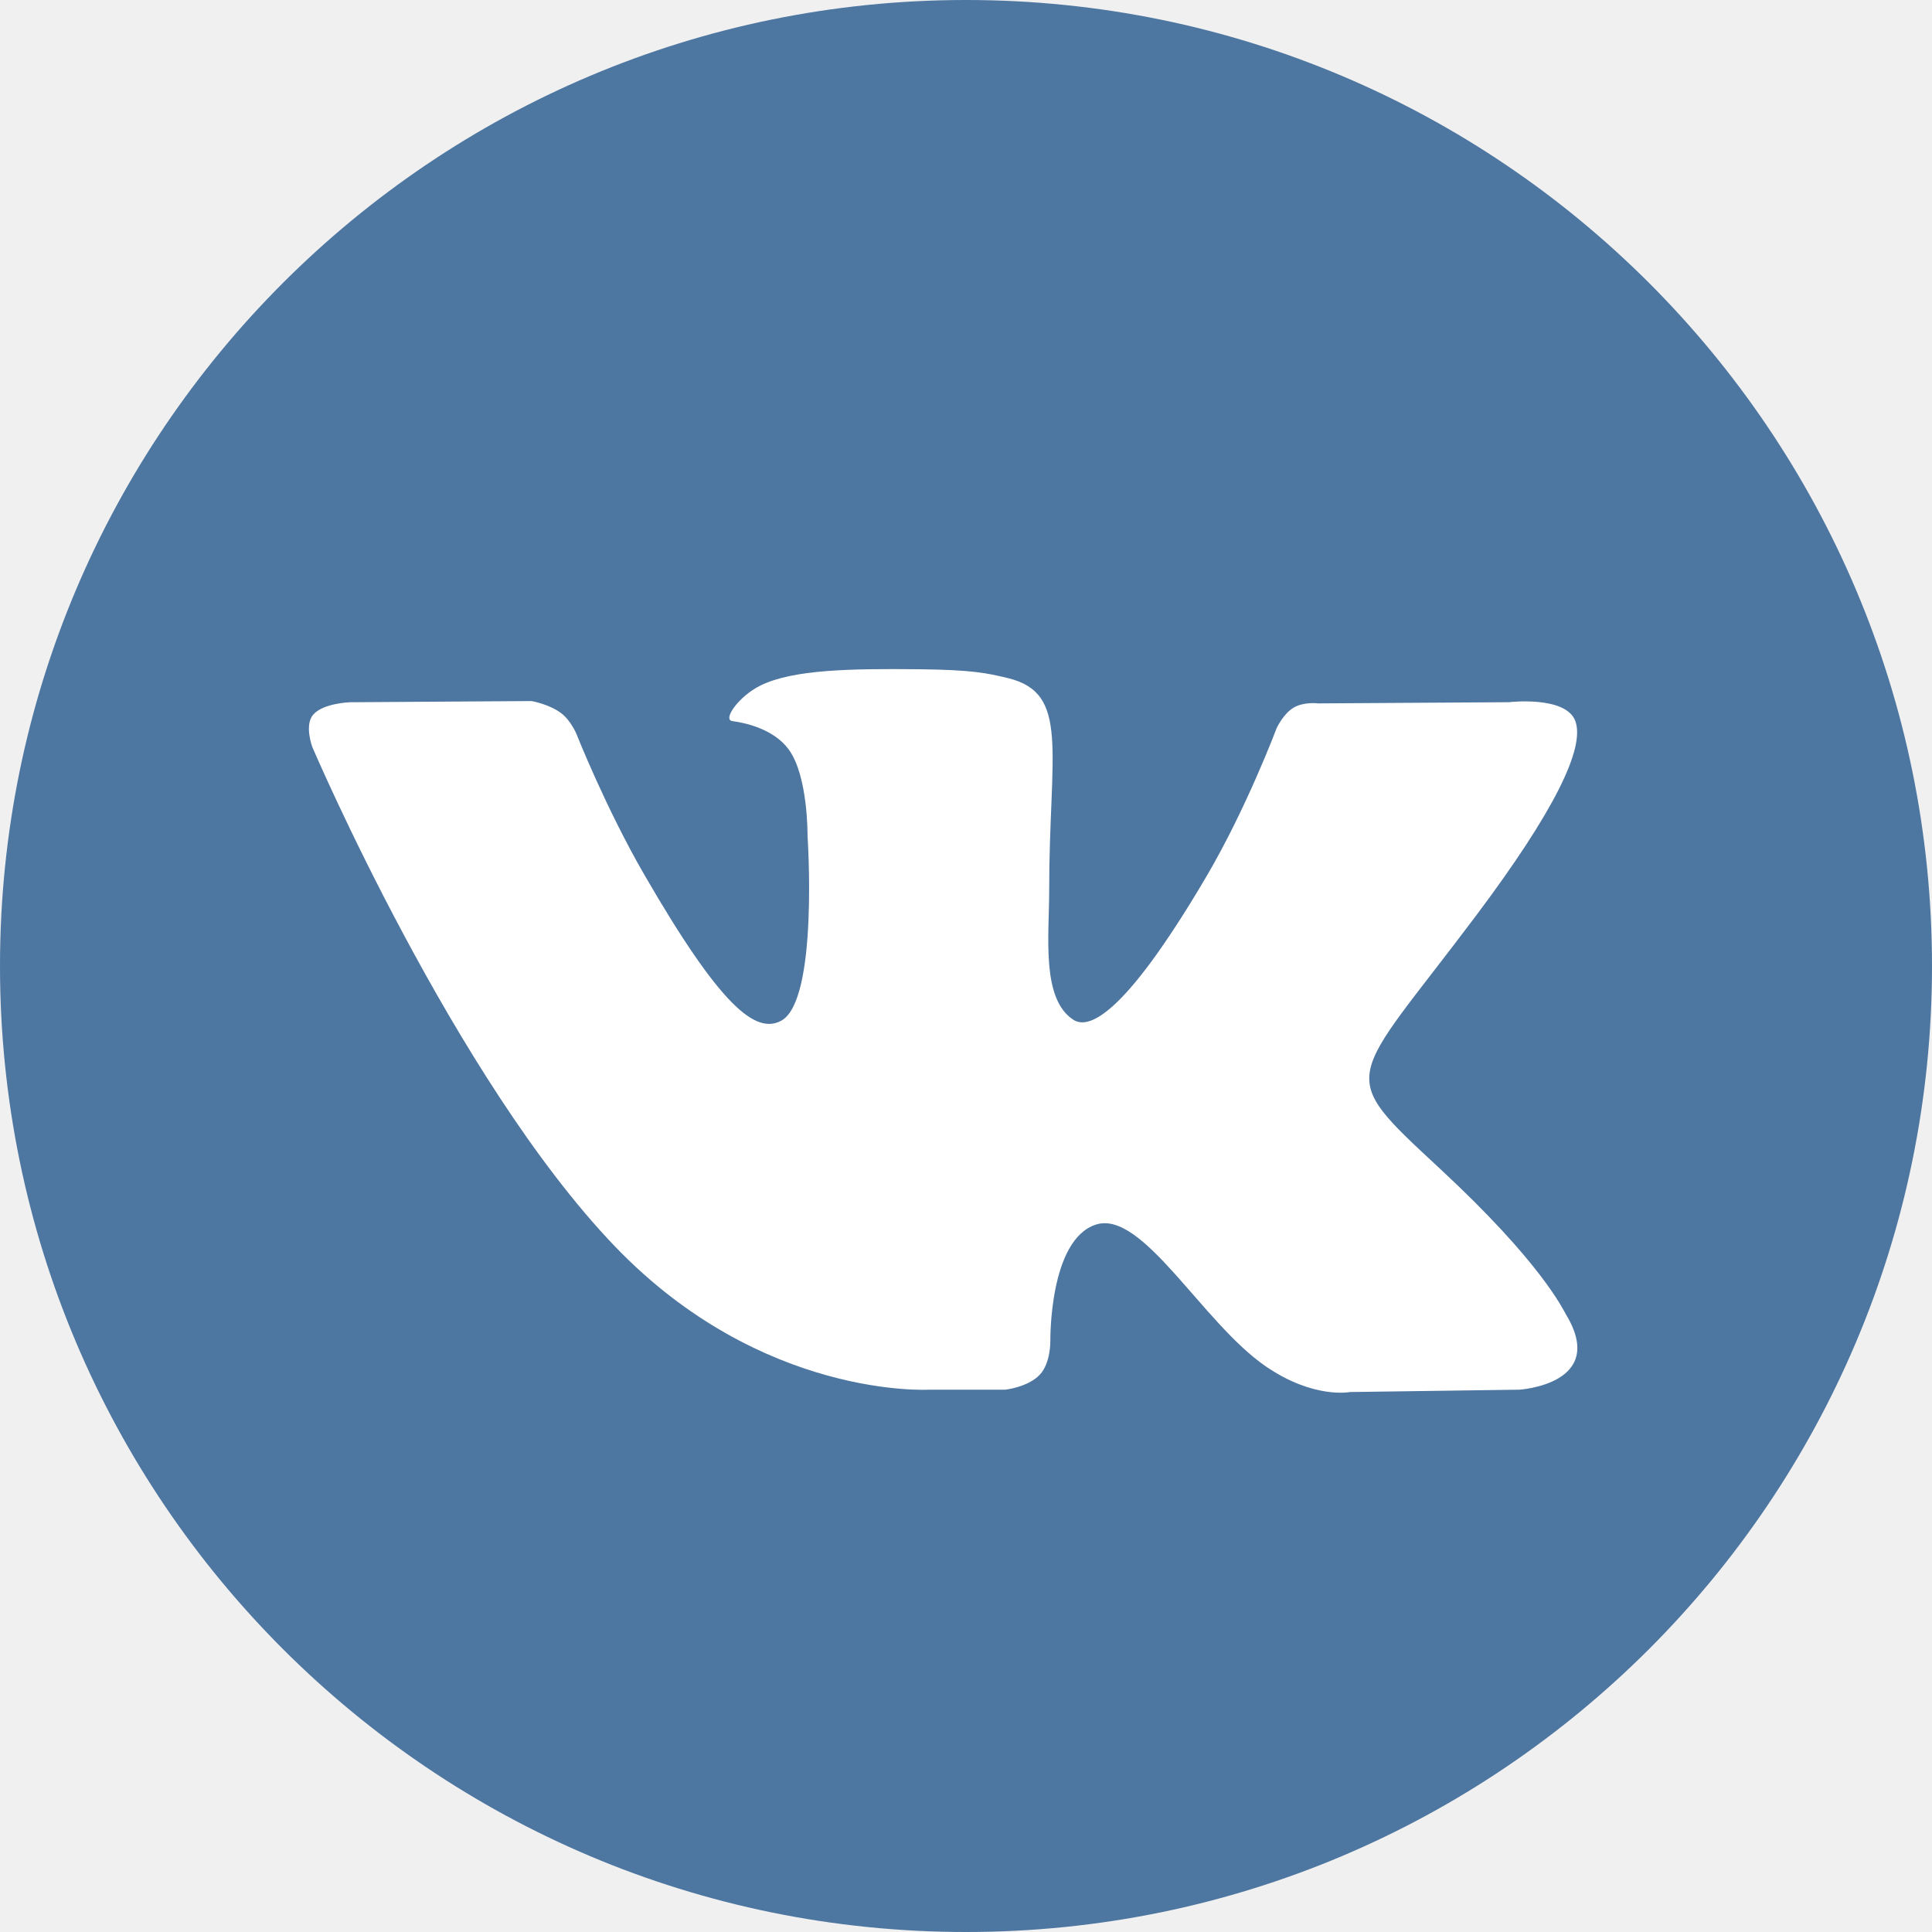
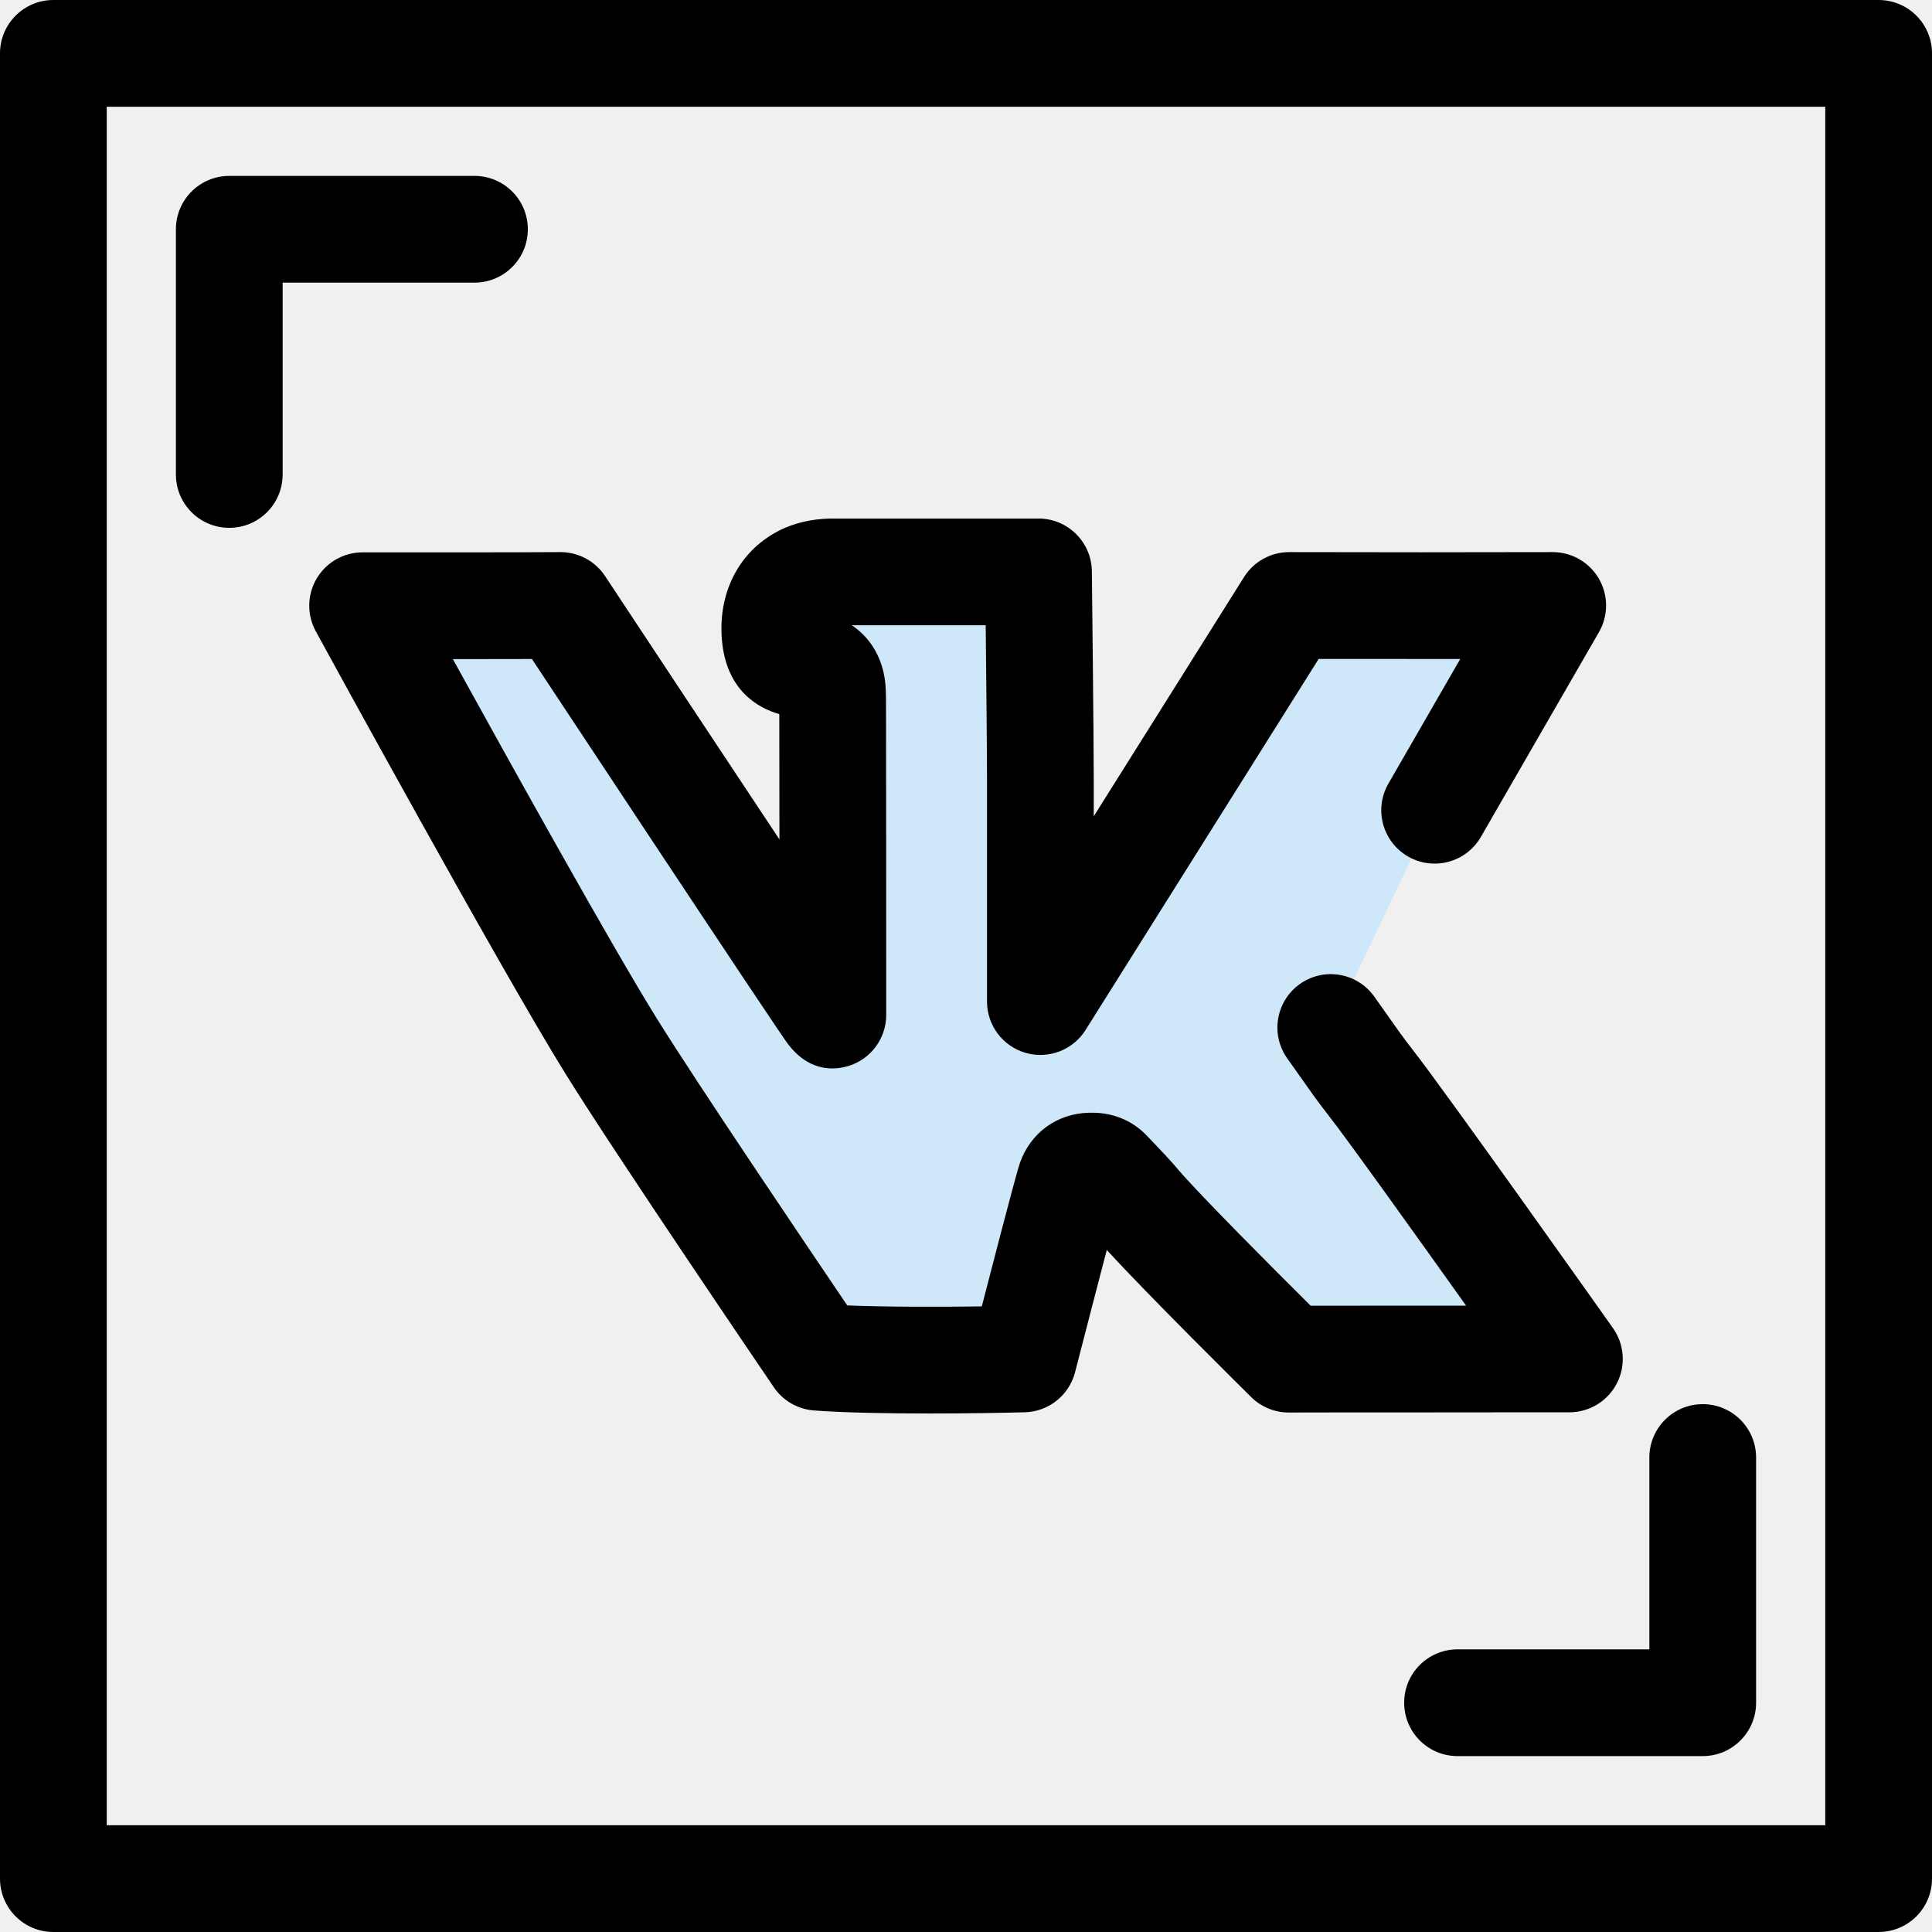
- <svg xmlns="http://www.w3.org/2000/svg" version="1.1" id="Capa_1" x="0px" y="0px" viewBox="0 0 112.196 112.196" style="enable-background:new 0 0 112.196 112.196;" xml:space="preserve">
+ <svg xmlns="http://www.w3.org/2000/svg" version="1.1" x="0px" y="0px" viewBox="0 0 512 512" style="enable-background:new 0 0 512 512;" xml:space="preserve">
  <g>
-     <g>
-       <circle id="XMLID_11_" style="fill:#4D76A1;" cx="56.098" cy="56.098" r="56.098" />
-     </g>
-     <path style="fill-rule:evenodd;clip-rule:evenodd;fill:#FFFFFF;" d="M53.979,80.702h4.403c0,0,1.33-0.146,2.009-0.878   c0.625-0.672,0.605-1.934,0.605-1.934s-0.086-5.908,2.656-6.778c2.703-0.857,6.174,5.71,9.853,8.235   c2.782,1.911,4.896,1.492,4.896,1.492l9.837-0.137c0,0,5.146-0.317,2.706-4.363c-0.2-0.331-1.421-2.993-7.314-8.463   c-6.168-5.725-5.342-4.799,2.088-14.702c4.525-6.031,6.334-9.713,5.769-11.29c-0.539-1.502-3.867-1.105-3.867-1.105l-11.076,0.069   c0,0-0.821-0.112-1.43,0.252c-0.595,0.357-0.978,1.189-0.978,1.189s-1.753,4.667-4.091,8.636c-4.932,8.375-6.904,8.817-7.71,8.297   c-1.875-1.212-1.407-4.869-1.407-7.467c0-8.116,1.231-11.5-2.397-12.376c-1.204-0.291-2.09-0.483-5.169-0.514   c-3.952-0.041-7.297,0.012-9.191,0.94c-1.26,0.617-2.232,1.992-1.64,2.071c0.732,0.098,2.39,0.447,3.269,1.644   c1.135,1.544,1.095,5.012,1.095,5.012s0.652,9.554-1.523,10.741c-1.493,0.814-3.541-0.848-7.938-8.446   c-2.253-3.892-3.954-8.194-3.954-8.194s-0.328-0.804-0.913-1.234c-0.71-0.521-1.702-0.687-1.702-0.687l-10.525,0.069   c0,0-1.58,0.044-2.16,0.731c-0.516,0.611-0.041,1.875-0.041,1.875s8.24,19.278,17.57,28.993   C44.264,81.287,53.979,80.702,53.979,80.702L53.979,80.702z" />
+     <path d="M60.761,139.885c-7.81,0-14.144-6.332-14.144-14.144V60.76c0-7.812,6.334-14.144,14.144-14.144   h64.979c7.81,0,14.144,6.332,14.144,14.144s-6.334,14.144-14.144,14.144H74.905v50.837   C74.905,133.553,68.571,139.885,60.761,139.885z" />
+     <path d="M451.239,465.384H386.26c-7.81,0-14.144-6.332-14.144-14.144s6.334-14.144,14.144-14.144h50.835   V386.26c0-7.812,6.334-14.144,14.144-14.144c7.81,0,14.144,6.332,14.144,14.144v64.98   C465.383,459.05,459.05,465.384,451.239,465.384z" />
+     <path d="M497.856,512H14.144C6.334,512,0,505.668,0,497.856V14.144C0,6.332,6.334,0,14.144,0h483.713   C505.667,0,512,6.332,512,14.144v483.713C512,505.668,505.667,512,497.856,512z M28.287,483.713h455.425V28.287H28.287V483.713z" />
  </g>
-   <g>
- </g>
-   <g>
- </g>
-   <g>
- </g>
-   <g>
- </g>
-   <g>
- </g>
-   <g>
- </g>
-   <g>
- </g>
-   <g>
- </g>
-   <g>
- </g>
-   <g>
- </g>
-   <g>
- </g>
-   <g>
- </g>
-   <g>
- </g>
-   <g>
- </g>
-   <g>
- </g>
+   <path style="fill:#CEE8FA;" d="M352.668,272.299c3.462,4.814,6.789,9.802,10.4,14.387c8.612,10.977,52.839,73.439,52.839,73.439  c-16.227,0.057-58.156,0-74.383,0.057c0,0-31.85-31.453-39.946-40.925c-2.501-2.967-5.199-5.703-7.799-8.441  c-1.392-1.519-3.117-1.849-4.854-1.791c-2.403,0.058-4.386,1.276-5.298,3.854c-0.863,2.293-12.424,47.245-12.424,47.245  c-14.156,0.388-40.295,0.617-54.44-0.444c0,0-41.423-60.895-54.815-82.466c-17.421-28.057-65.853-116.696-65.853-116.696  c10.567,0.011,40.485,0.031,52.449-0.062c0,0,72.165,109.227,72.165,108.511c0-19.316,0-62.441-0.05-81.743  c0-1.519,0-3.024-0.099-4.543c-0.283-3.41-1.873-5.431-4.817-6.104c-1.342-0.272-2.686-0.444-4.041-0.659  c-4.14-0.617-5.865-2.636-6.297-7.509c-0.628-7.28,2.354-12.982,8.28-15.562c2.501-1.061,5.138-1.346,7.837-1.29  c13.097,0,40.592,0,53.688,0c0,0,0.502,43.719,0.502,55.428c0,12.424,0,45.961,0,58.443l65.939-104.971  c19.06,0.058,50.774,0.058,69.836,0c0,0-16.414,28.444-31.29,54.265" />
+   <path d="M246.22,374.59c-10.905,0-22.392-0.197-30.514-0.805c-4.298-0.322-8.215-2.587-10.637-6.15  c-1.697-2.496-41.741-61.386-55.135-82.96c-17.429-28.068-64.266-113.742-66.25-117.375c-2.396-4.385-2.301-9.708,0.25-14.004  c2.55-4.291,7.171-6.922,12.162-6.922c0.006,0,0.01,0,0.016,0c9.205,0.01,40.176,0.033,52.323-0.061c0.035,0,0.074,0,0.11,0  c4.747,0,9.181,2.383,11.801,6.348c13.998,21.189,31.83,48.134,46.212,69.796c-0.007-12.62-0.018-24.783-0.037-33.212  c-5.612-1.601-14.022-6.244-15.202-19.588c-1.156-13.384,5.253-24.783,16.721-29.777c4.155-1.762,8.544-2.542,13.616-2.465h53.555  c7.748,0,14.055,6.233,14.142,13.981c0.021,1.789,0.504,43.934,0.504,55.59v9.339l39.82-63.39c2.588-4.12,7.113-6.621,11.977-6.621  c0.016,0,0.03,0,0.042,0c18.903,0.058,50.845,0.058,69.748,0c0.014,0,0.03,0,0.042,0c5.044,0,9.707,2.686,12.237,7.052  c2.537,4.377,2.542,9.777,0.013,14.161c0,0-16.411,28.44-31.283,54.256c-3.898,6.768-12.544,9.094-19.316,5.195  c-6.768-3.899-9.094-12.548-5.195-19.316c6.56-11.384,13.415-23.278,19.035-33.021c-12.725,0.007-26.384,0.001-37.517-0.021  l-61.771,98.331c-3.353,5.336-9.834,7.813-15.89,6.068c-6.058-1.744-10.229-7.287-10.229-13.591v-58.443  c0-7.3-0.201-27.443-0.348-41.282h-35.478c5.087,3.387,8.348,9.001,8.913,15.811c0.007,0.086,0.014,0.173,0.02,0.259  c0.127,1.974,0.127,3.823,0.127,5.454c0.05,19.285,0.05,63.054,0.05,81.743c0,6.244-4.096,11.752-10.075,13.548  c-3.691,1.11-10.749,1.713-16.569-6.686c-0.569-0.822-1.392-2.03-2.434-3.568c-2.011-2.976-4.863-7.234-8.274-12.346  c-6.79-10.178-15.808-23.758-24.812-37.343c-12.693-19.148-25.36-38.304-31.726-47.933c-6.109,0.021-13.674,0.03-20.954,0.033  c15.398,27.928,42.138,76.053,53.954,95.083c10.68,17.199,39.943,60.509,50.572,76.193c10.413,0.419,24.309,0.417,35.65,0.255  c8.339-32.296,9.711-36.892,10.107-38.035l0,0c2.824-7.991,9.834-13.08,18.296-13.282c7.691-0.25,12.676,3.221,15.494,6.242  l1.426,1.494c2.252,2.352,4.578,4.785,6.885,7.52c5.444,6.369,24.35,25.361,34.938,35.884c8.387-0.014,19.995-0.02,31.61-0.014  c3.221,0,6.442,0,9.589,0c-13.523-18.985-31.557-44.179-36.588-50.593c-2.706-3.437-5.208-6.997-7.626-10.441  c-1.038-1.478-2.078-2.957-3.129-4.42c-4.561-6.341-3.117-15.179,3.223-19.74c6.346-4.56,15.182-3.116,19.74,3.225  c1.113,1.547,2.212,3.112,3.311,4.676c2.303,3.277,4.476,6.372,6.72,9.22c8.741,11.14,51.455,71.454,53.268,74.015  c3.051,4.308,3.448,9.957,1.031,14.649c-2.417,4.693-7.246,7.649-12.524,7.667c-8.165,0.028-22.821-0.011-37.466,0.028  c-14.445,0-28.854,0-36.916,0.03c-0.017,0-0.033,0-0.049,0c-3.72,0-7.29-1.465-9.937-4.08c-1.209-1.195-27.495-27.167-38.278-39.004  c-2.369,9.031-5.506,21.131-8.406,32.406c-1.571,6.112-7.003,10.442-13.311,10.615C265.611,374.426,256.156,374.59,246.22,374.59z   M283.354,320.375c0.004,0.004,0.01,0.01,0.014,0.016C283.364,320.385,283.358,320.38,283.354,320.375z" />
</svg>
